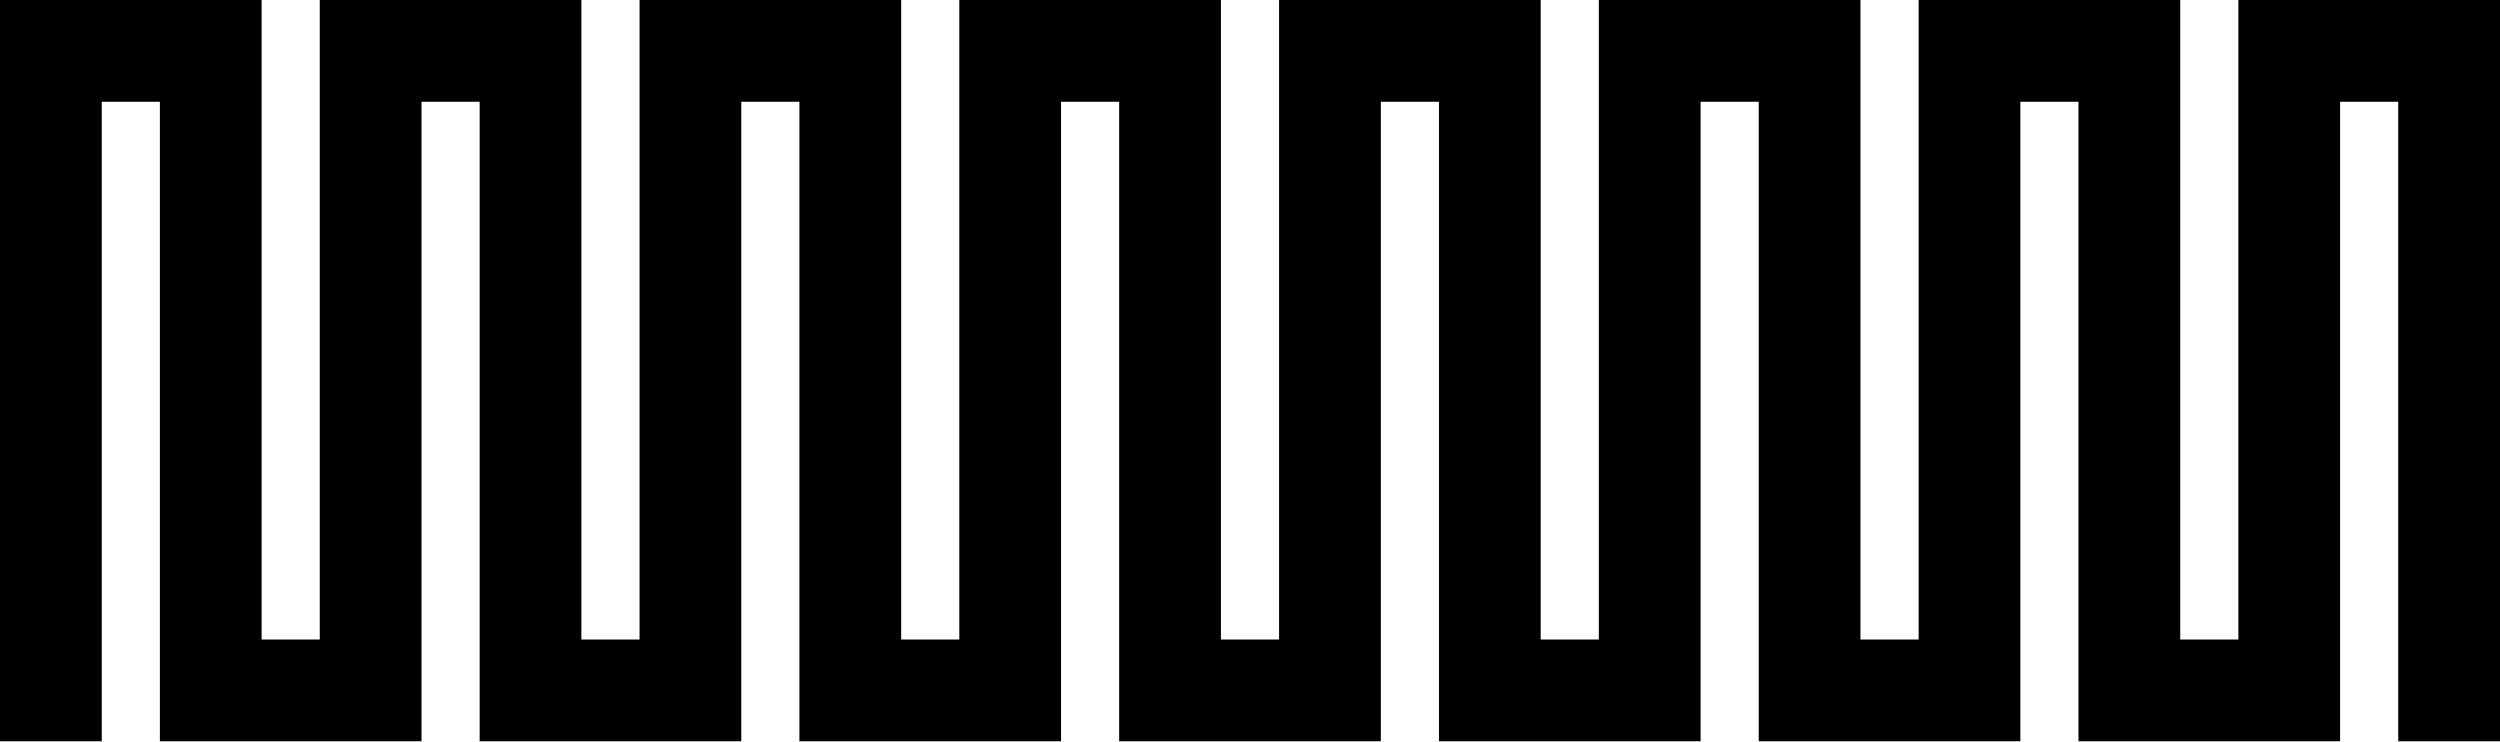
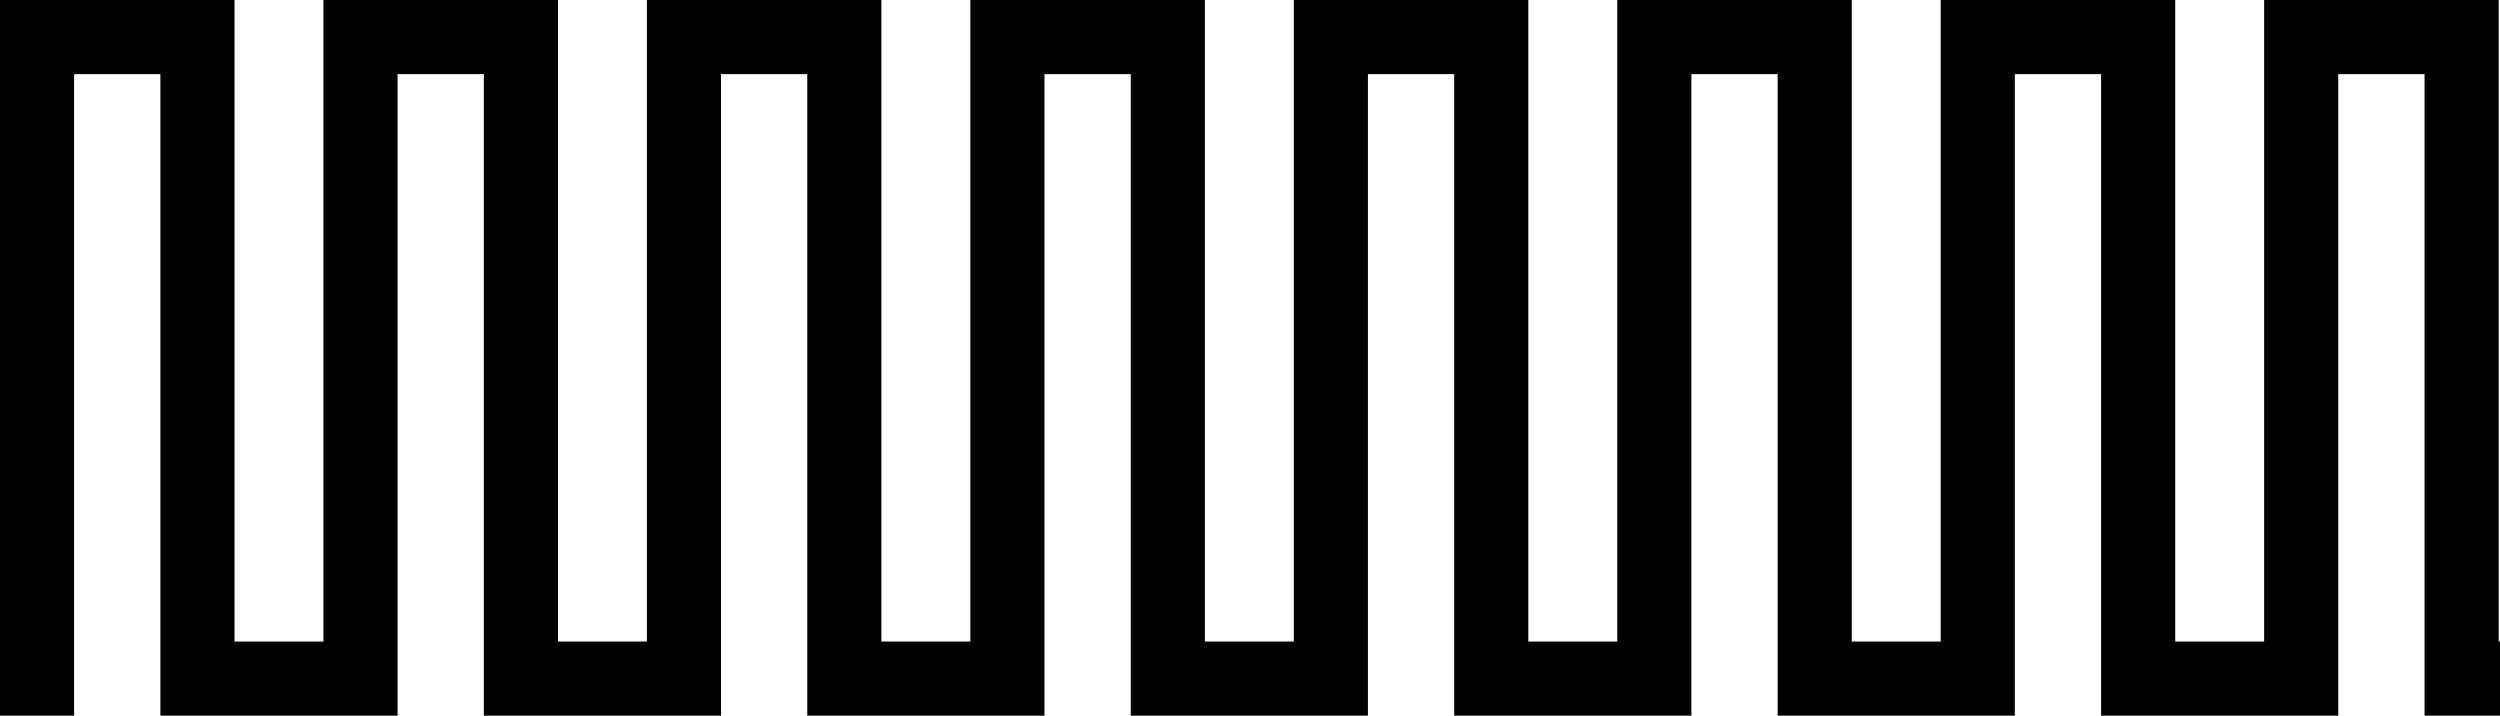
- <svg xmlns="http://www.w3.org/2000/svg" viewBox="0 0 1026 304.22" width="1026" height="304.22">
+ <svg xmlns="http://www.w3.org/2000/svg" viewBox="0 0 1012 289.7">
  <g id="a" />
  <g id="b">
    <g id="c">
-       <polygon points="1026 304.22 984.24 304.22 984.24 41.76 960.38 41.76 960.38 304.22 853.01 304.22 853.01 41.76 829.15 41.76 829.15 304.22 721.78 304.22 721.78 41.76 697.92 41.76 697.92 304.22 590.55 304.22 590.55 41.76 566.69 41.76 566.69 304.22 459.31 304.22 459.31 41.76 435.45 41.76 435.45 304.22 328.08 304.22 328.08 41.76 304.22 41.76 304.22 304.22 196.85 304.22 196.85 41.76 172.99 41.76 172.99 304.22 65.62 304.22 65.62 41.76 41.76 41.76 41.76 304.22 0 304.22 0 0 107.37 0 107.37 262.46 131.23 262.46 131.23 0 238.6 0 238.6 262.46 262.47 262.46 262.47 0 369.84 0 369.84 262.46 393.7 262.46 393.7 0 501.07 0 501.07 262.46 524.93 262.46 524.93 0 632.3 0 632.3 262.46 656.16 262.46 656.16 0 763.53 0 763.53 262.46 787.4 262.46 787.4 0 894.77 0 894.77 262.46 918.63 262.46 918.63 0 1026 0 1026 304.22" />
+       <polygon points="1012 289.7 981.46 289.7 981.46 30 946.53 30 946.53 289.7 850.53 289.7 850.53 30 815.6 30 815.6 289.7 719.59 289.7 719.59 30 684.67 30 684.67 289.7 588.66 289.7 588.66 30 553.73 30 553.73 289.7 457.73 289.7 457.73 30 422.8 30 422.8 289.7 326.79 289.7 326.79 30 291.87 30 291.87 289.7 195.86 289.7 195.86 30 160.93 30 160.93 289.7 64.93 289.7 64.93 30 30 30 30 289.7 0 289.7 0 0 94.93 0 94.93 259.7 130.93 259.7 130.93 0 225.86 0 225.86 259.7 261.87 259.7 261.87 0 356.79 0 356.79 259.7 392.8 259.7 392.8 0 487.73 0 487.73 259.7 523.73 259.7 523.73 0 618.66 0 618.66 259.7 654.67 259.7 654.67 0 749.59 0 749.59 259.7 785.6 259.7 785.6 0 880.53 0 880.53 259.7 916.53 259.7 916.53 0 1011.46 0 1011.46 259.7 1012 259.7 1012 289.7" />
    </g>
  </g>
</svg>
